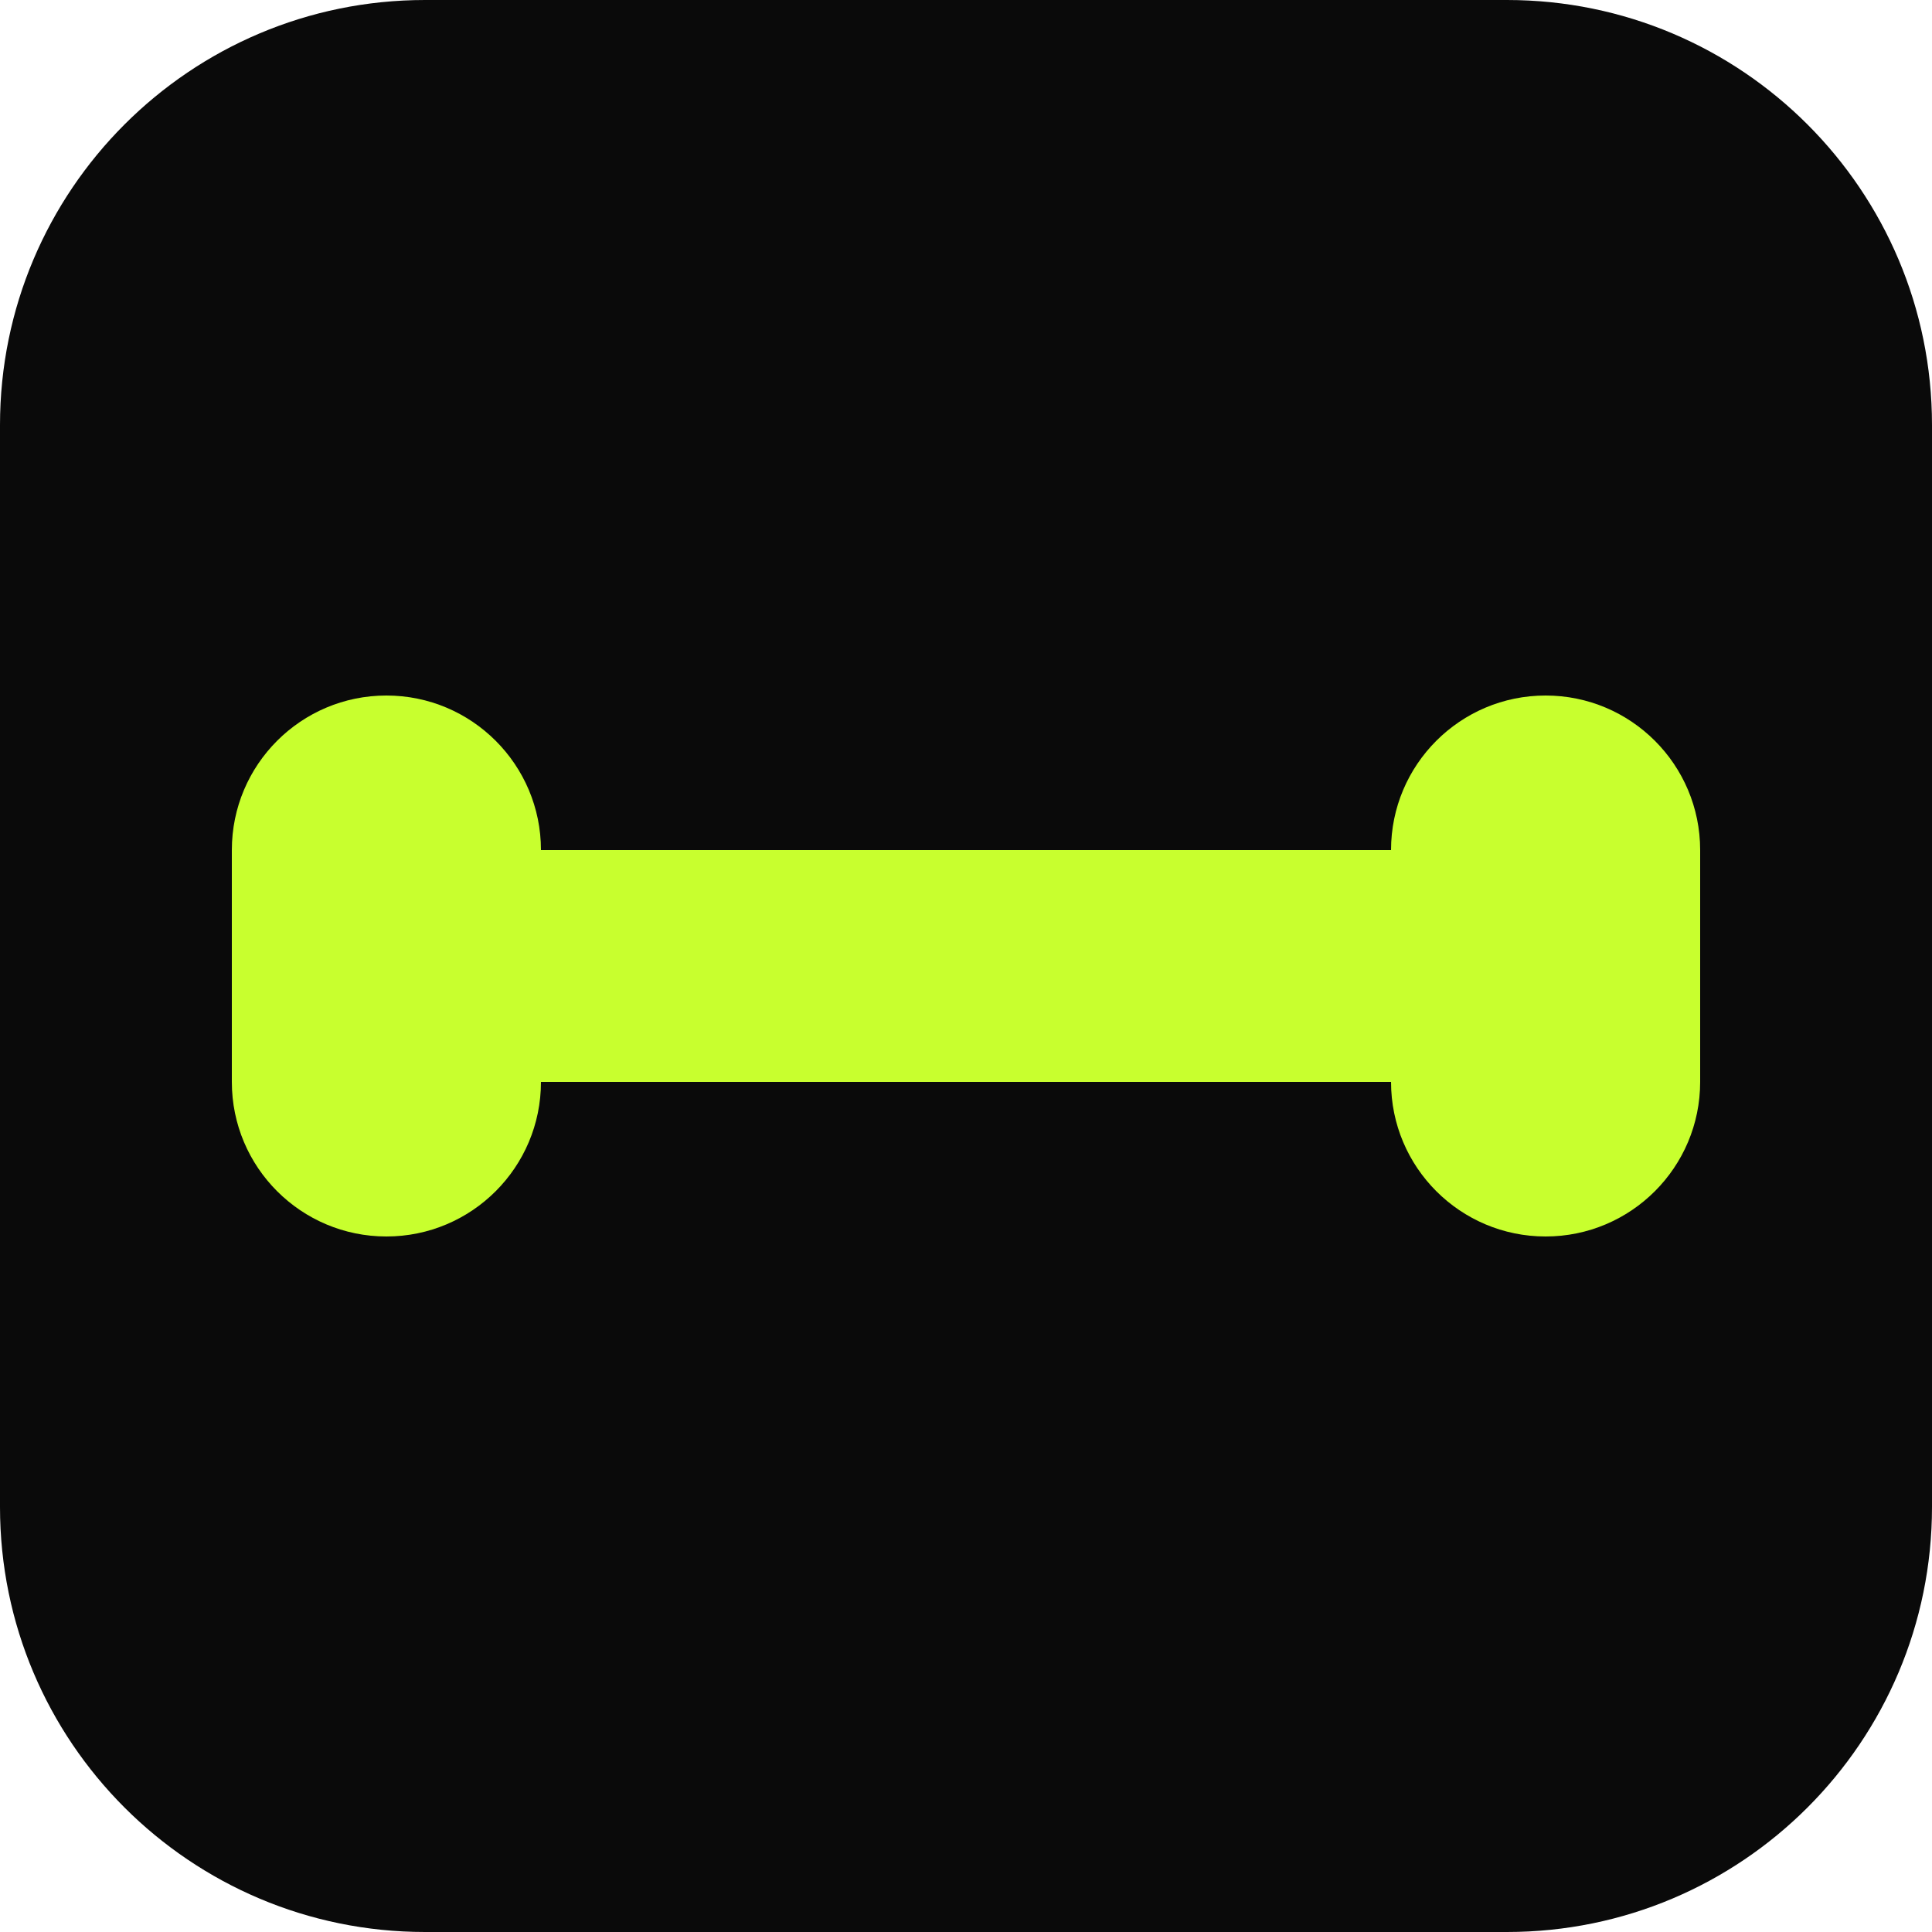
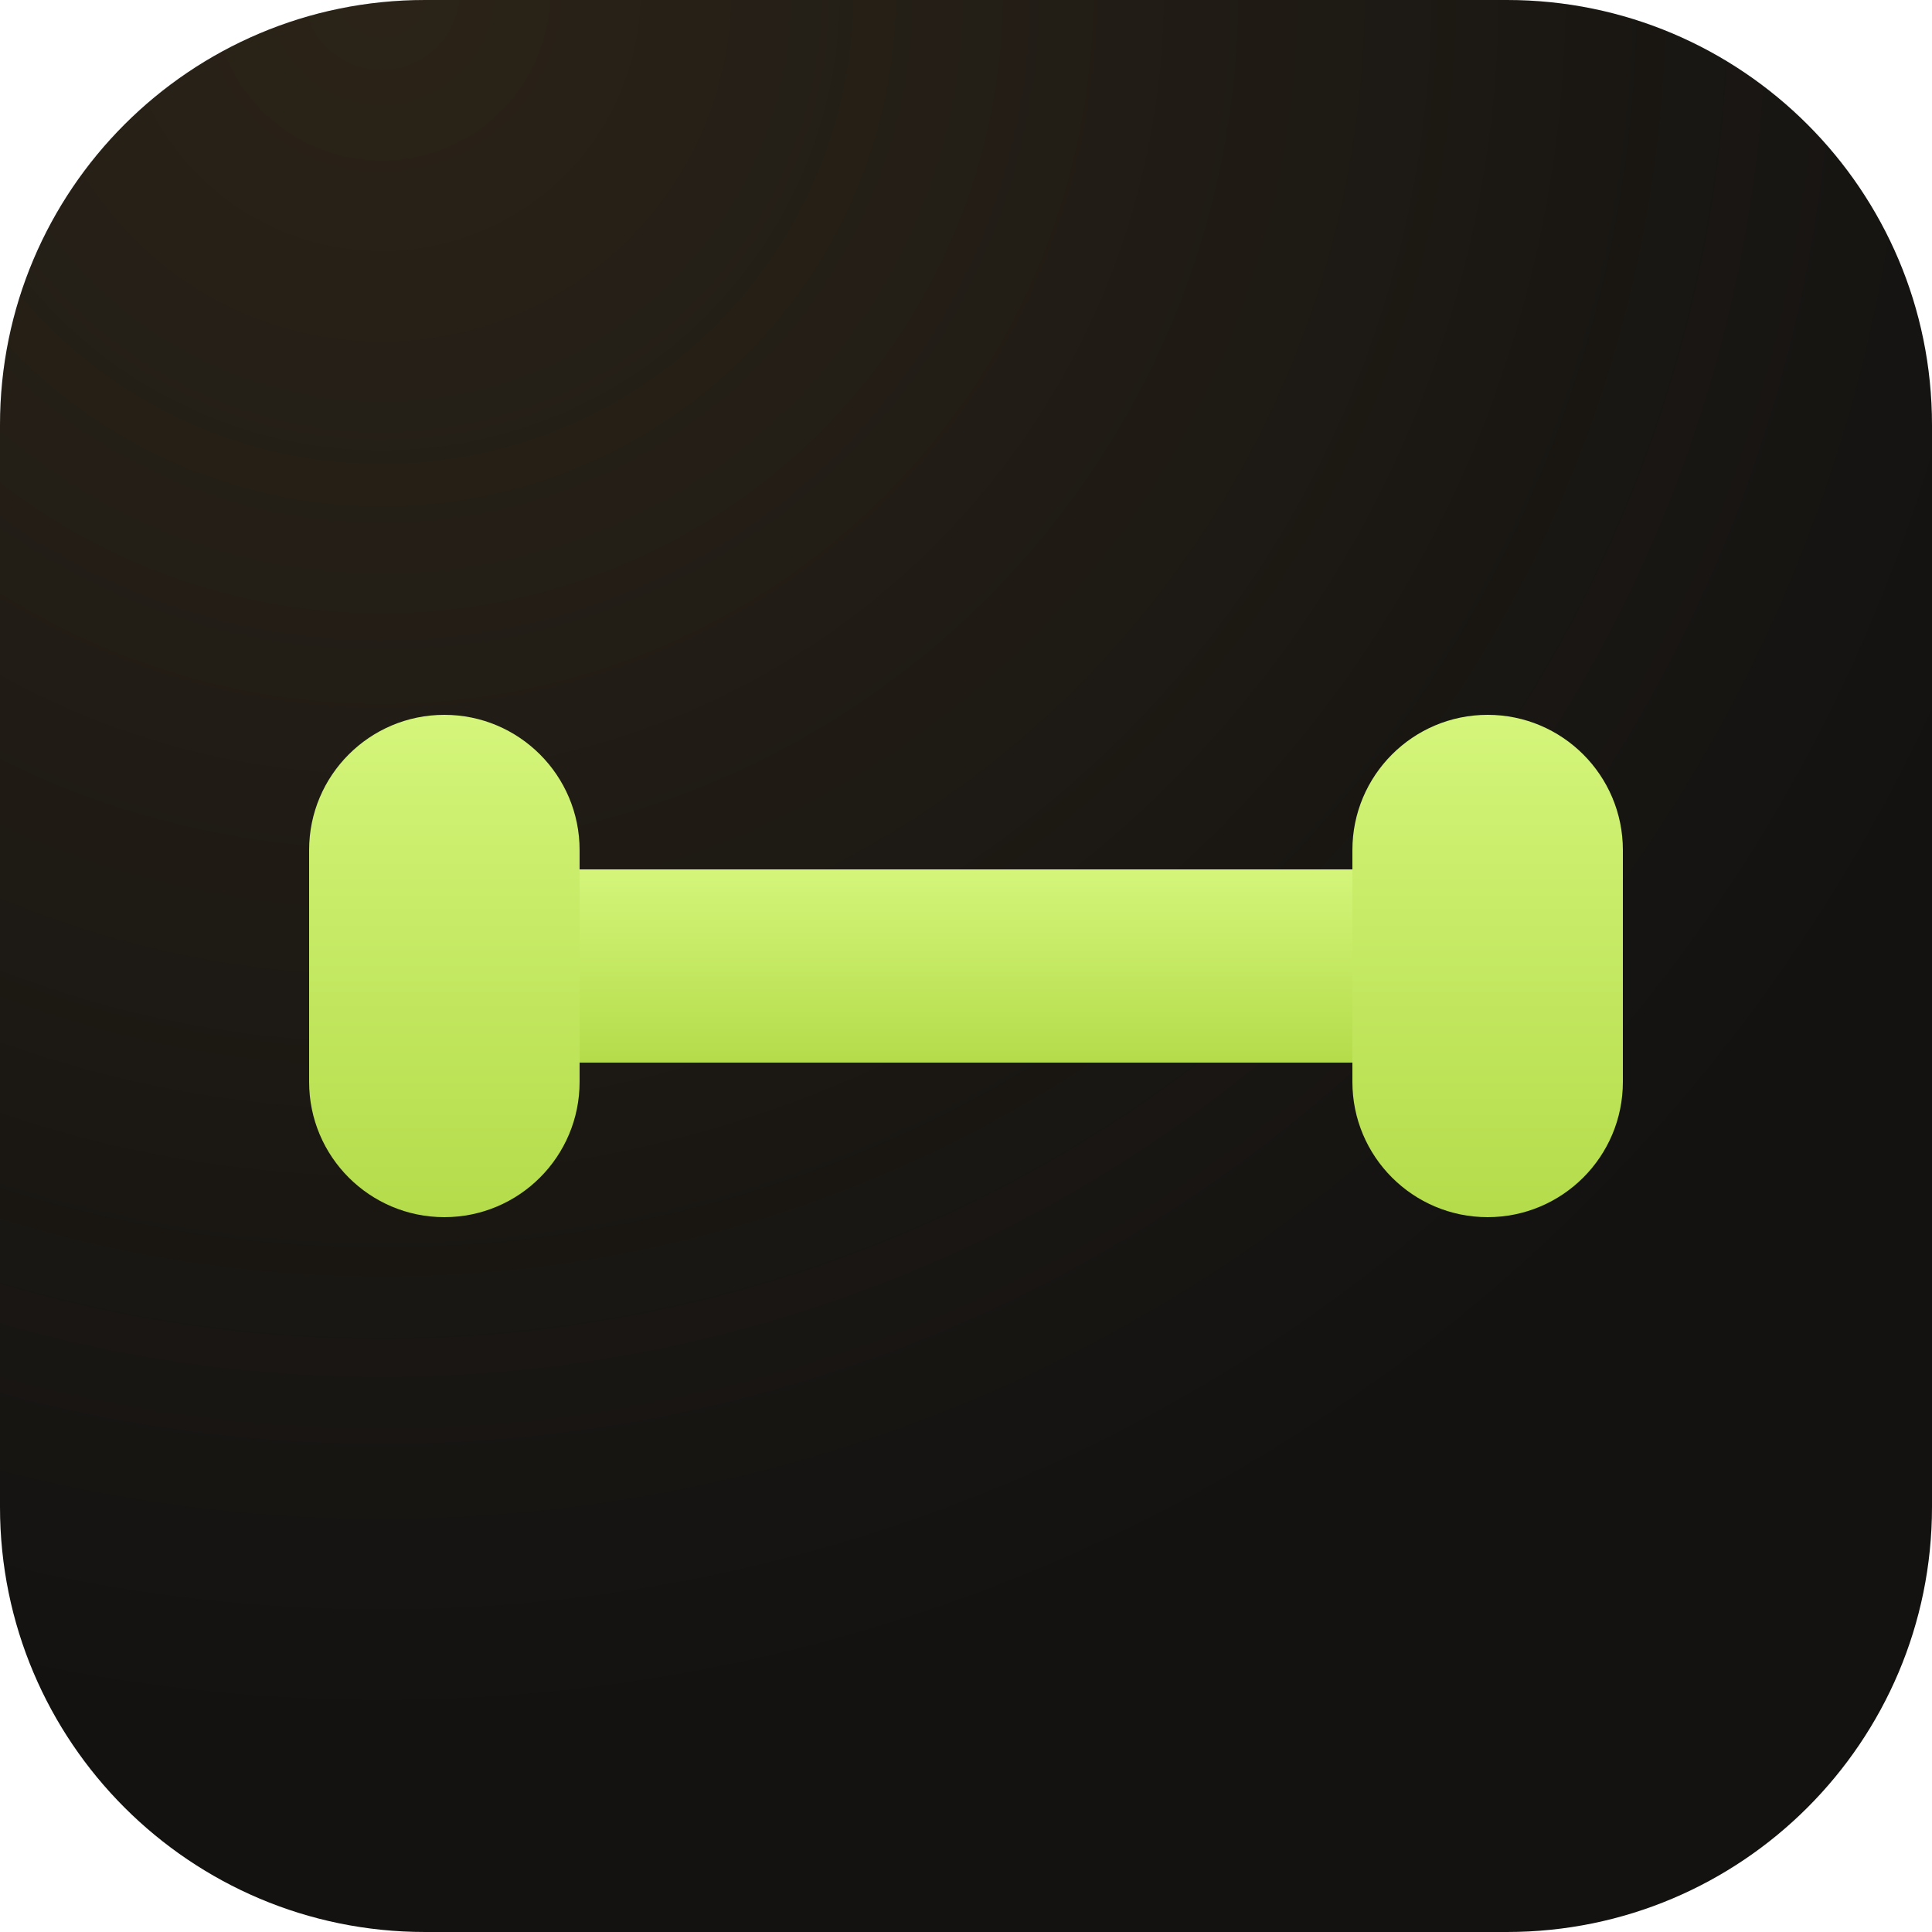
<svg xmlns="http://www.w3.org/2000/svg" viewBox="0 0 100 100">
-   <rect fill="#0a0a0a" width="100" height="100" rx="22" />
-   <rect fill="#c8ff2e" x="20" y="44" width="60" height="12" rx="6" />
-   <rect fill="#c8ff2e" x="12" y="36" width="16" height="28" rx="8" />
-   <rect fill="#c8ff2e" x="72" y="36" width="16" height="28" rx="8" />
+   <defs>
+     <radialGradient id="warm" cx=".2" cy="0" r=".9">
+       <stop offset="0" stop-color="#eeb050" stop-opacity=".11" />
+       <stop offset="1" stop-color="#eeb050" stop-opacity="0" />
+     </radialGradient>
+     <linearGradient id="bar" x1="0" y1="0" x2="0" y2="1">
+       <stop offset="0" stop-color="#d4f57a" />
+       <stop offset="1" stop-color="#b4dc4a" />
+     </linearGradient>
+   </defs>
+   <rect fill="#131211" width="100" height="100" rx="22" />
+   <rect fill="url(#warm)" width="100" height="100" rx="22" />
+   <g fill="url(#bar)">
+     <rect x="24" y="45" width="52" height="10" rx="5" />
+     <rect x="16" y="37" width="14" height="26" rx="7" />
+     <rect x="70" y="37" width="14" height="26" rx="7" />
+   </g>
</svg>
